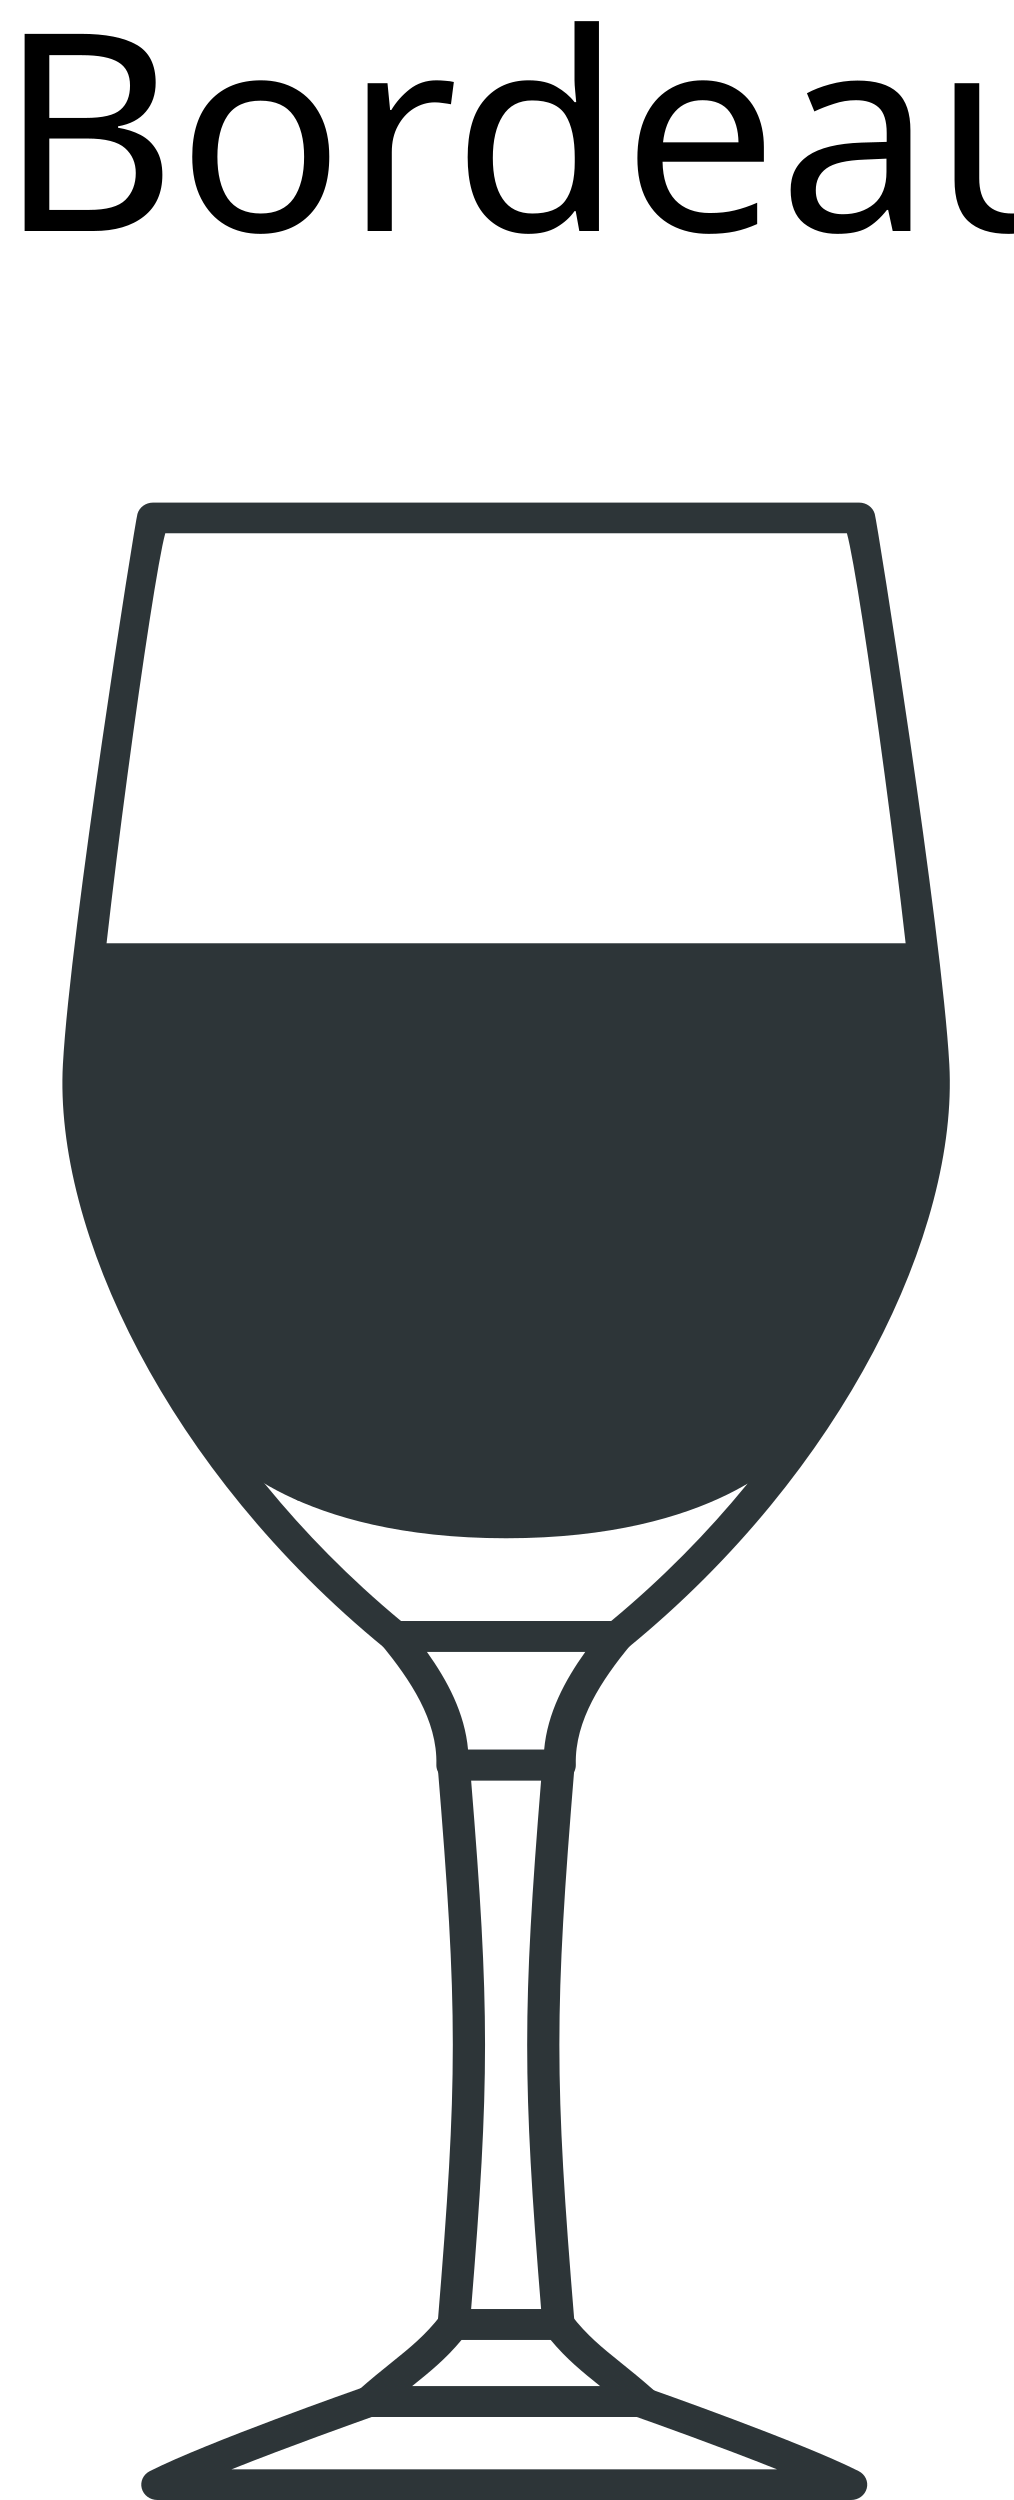
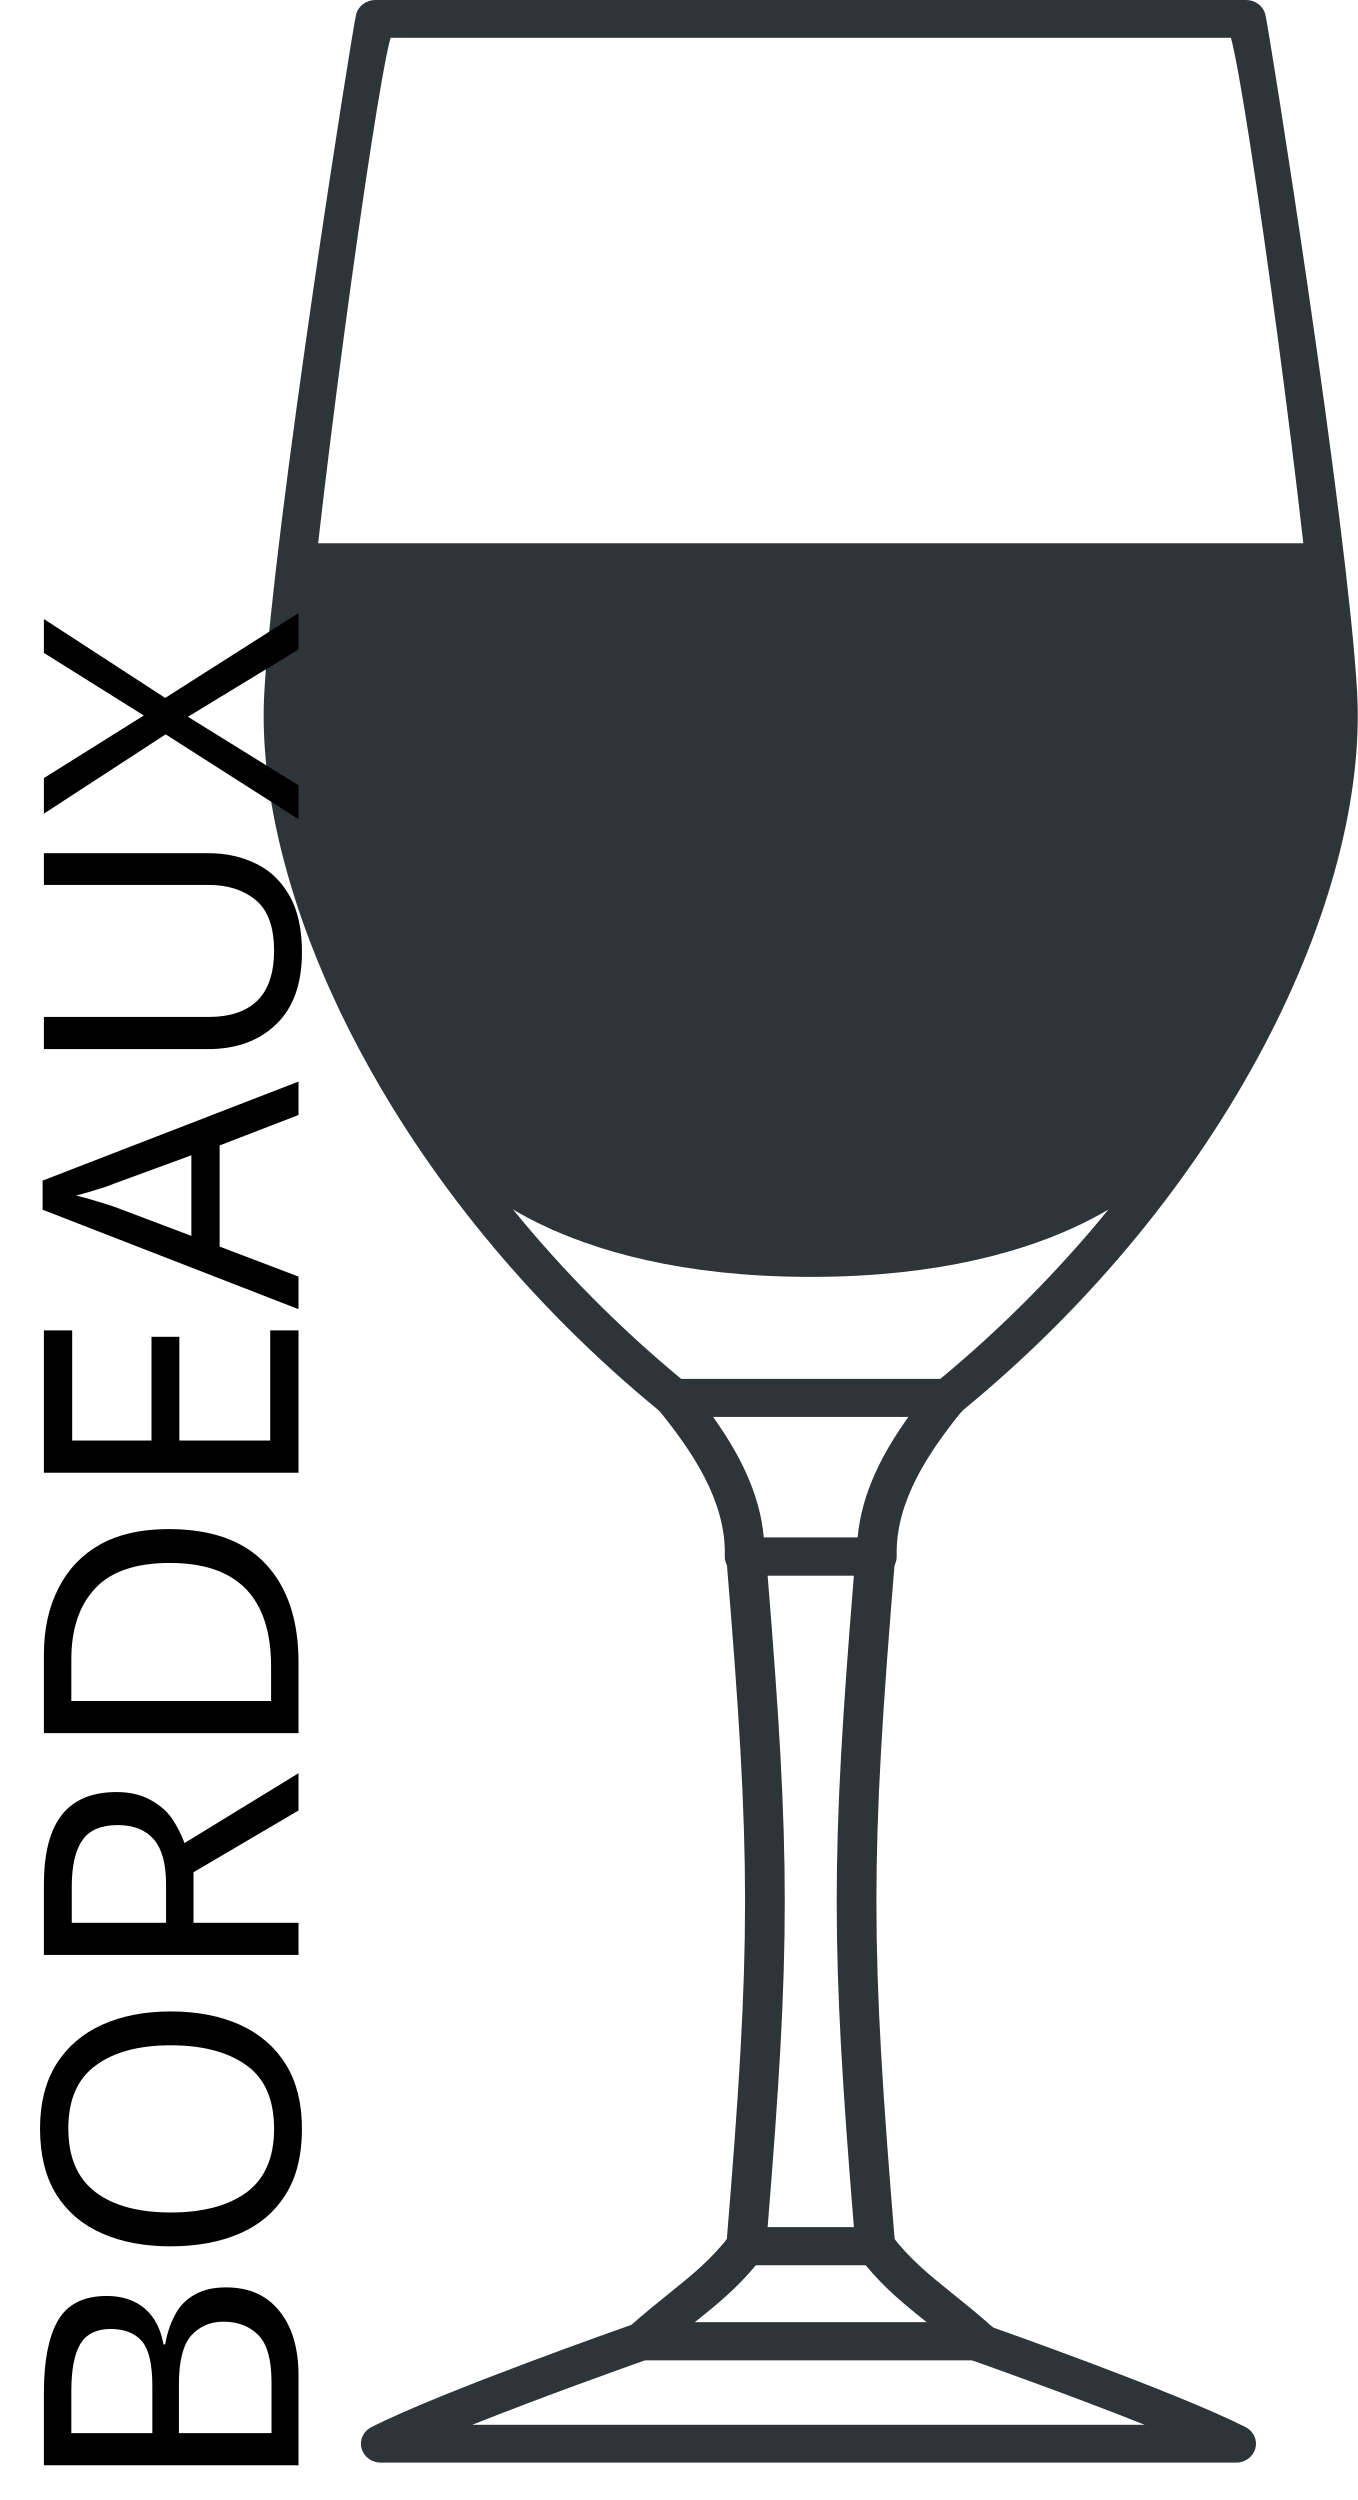
- <svg xmlns="http://www.w3.org/2000/svg" version="1.1" id="XMLID_1_" x="0px" y="0px" viewBox="0 0 66.095 163.065" enable-background="new 0 0 66.095 163.065" xml:space="preserve">
+ <svg xmlns="http://www.w3.org/2000/svg" version="1.1" id="XMLID_1_" x="0px" y="0px" viewBox="0 0 49.492 91.127" enable-background="new 0 0 49.492 91.127" xml:space="preserve">
  <g id="serve-bordeaux">
    <g>
      <g>
        <g>
-           <path fill="#2D3538" d="M36.51,116.13h-6.999c-0.283,0-0.554-0.109-0.752-0.303      c-0.198-0.192-0.305-0.454-0.297-0.724c0.081-2.911-1.735-5.555-3.522-7.757      c-0.245-0.301-0.288-0.709-0.112-1.052c0.177-0.343,0.542-0.56,0.942-0.56h14.481      c0.4,0,0.765,0.217,0.942,0.56c0.176,0.343,0.133,0.751-0.112,1.053c-1.787,2.2-3.603,4.844-3.523,7.756      c0.008,0.27-0.099,0.531-0.297,0.725C37.065,116.021,36.793,116.13,36.51,116.13z M30.529,114.13h4.963      c0.21-2.387,1.35-4.52,2.692-6.395H27.838C29.18,109.611,30.32,111.743,30.529,114.13z" />
+           <path fill="#2D3538" d="M31.963,57.426h-4.822c-0.195,0-0.382-0.075-0.518-0.209      c-0.136-0.133-0.21-0.313-0.205-0.499c0.056-2.006-1.195-3.827-2.427-5.344      c-0.169-0.207-0.199-0.488-0.077-0.725c0.122-0.236,0.373-0.386,0.649-0.386h9.978      c0.276,0,0.527,0.149,0.649,0.386c0.121,0.236,0.091,0.517-0.077,0.725c-1.231,1.516-2.482,3.337-2.427,5.344      c0.005,0.186-0.069,0.366-0.205,0.499C32.345,57.351,32.158,57.426,31.963,57.426z M27.842,56.048h3.419      c0.144-1.644,0.93-3.114,1.855-4.406h-7.129C26.912,52.935,27.698,54.404,27.842,56.048z" />
        </g>
        <g>
-           <path fill="#2D3538" d="M36.428,152.615h-6.834c-0.293,0-0.572-0.116-0.771-0.321      c-0.199-0.205-0.298-0.479-0.276-0.757c1.318-15.958,1.318-20.371,0-36.329      c-0.023-0.277,0.077-0.552,0.276-0.757c0.199-0.205,0.478-0.321,0.771-0.321h6.834      c0.292,0,0.572,0.116,0.77,0.321c0.199,0.205,0.299,0.479,0.276,0.757c-1.318,15.958-1.318,20.371,0,36.329      c0.023,0.277-0.077,0.552-0.276,0.757C37,152.499,36.72,152.615,36.428,152.615z M30.729,150.615h4.565      c-1.212-14.871-1.212-19.614,0-34.485h-4.565C31.94,131.001,31.94,135.744,30.729,150.615z" />
+           <path fill="#2D3538" d="M31.906,82.565h-4.708c-0.202,0-0.394-0.08-0.531-0.221      c-0.137-0.141-0.205-0.33-0.19-0.521c0.908-10.995,0.908-14.036,0-25.031      c-0.015-0.191,0.053-0.38,0.19-0.521c0.137-0.141,0.329-0.221,0.531-0.221h4.708      c0.202,0,0.394,0.08,0.531,0.221c0.137,0.141,0.206,0.33,0.19,0.521c-0.908,10.995-0.908,14.036,0,25.031      c0.016,0.191-0.053,0.38-0.19,0.521C32.3,82.485,32.108,82.565,31.906,82.565z M27.98,81.187h3.145      c-0.835-10.246-0.835-13.514,0-23.76h-3.145C28.814,67.673,28.814,70.941,27.98,81.187z" />
        </g>
        <g>
-           <path fill="#2D3538" d="M40.252,107.735H25.77c-0.251,0-0.493-0.085-0.683-0.241      C10.916,95.919,3.506,80.237,4.103,69.421c0.483-8.748,4.685-35.291,4.863-35.905      c0.126-0.433,0.54-0.733,1.012-0.733h46.066c0.472,0,0.885,0.3,1.012,0.733      c0.178,0.615,4.38,27.157,4.864,35.905c0.597,10.816-6.814,26.498-20.984,38.073      C40.745,107.65,40.502,107.735,40.252,107.735z M26.16,105.735h13.701      C53.222,94.656,60.39,79.793,59.823,69.526c-0.411-7.438-3.715-31.643-4.583-34.744h-44.459      c-0.867,3.101-4.172,27.306-4.583,34.744C5.632,79.793,12.8,94.656,26.16,105.735z" />
+           <path fill="#2D3538" d="M34.541,51.642h-9.978c-0.173,0-0.34-0.059-0.471-0.166      c-9.763-7.975-14.87-18.78-14.458-26.233C9.967,19.216,12.862,0.929,12.985,0.505C13.072,0.207,13.357,0,13.682,0      h31.739c0.325,0,0.61,0.207,0.697,0.505c0.123,0.424,3.018,18.711,3.351,24.739      c0.412,7.452-4.695,18.257-14.458,26.233C34.88,51.584,34.714,51.642,34.541,51.642z M24.832,50.264h9.44      c9.206-7.633,14.144-17.875,13.754-24.948C47.742,20.192,45.466,3.514,44.868,1.378H14.236      c-0.598,2.136-2.874,18.814-3.158,23.939C10.688,32.39,15.626,42.631,24.832,50.264z" />
        </g>
        <g>
-           <path fill="#2D3538" d="M41.941,157.647H24.081c-0.431,0-0.818-0.251-0.976-0.634      c-0.158-0.382-0.055-0.817,0.26-1.098c0.811-0.722,1.53-1.3,2.164-1.81      c1.233-0.992,2.206-1.775,3.221-3.084c0.198-0.255,0.511-0.405,0.844-0.405h6.834      c0.333,0,0.646,0.15,0.844,0.405c1.015,1.309,1.988,2.093,3.221,3.085c0.634,0.51,1.353,1.089,2.164,1.81      c0.315,0.28,0.419,0.716,0.26,1.098C42.759,157.396,42.372,157.647,41.941,157.647z M26.866,155.647h12.289      c-0.006-0.005-0.011-0.009-0.016-0.014c-1.164-0.936-2.185-1.758-3.23-3.018h-5.796      c-1.045,1.26-2.065,2.081-3.229,3.018C26.878,155.638,26.872,155.642,26.866,155.647z" />
+           <path fill="#2D3538" d="M35.705,86.031H23.399c-0.297,0-0.564-0.173-0.672-0.437      c-0.109-0.263-0.038-0.563,0.179-0.756c0.559-0.497,1.054-0.896,1.491-1.247      c0.849-0.684,1.52-1.223,2.22-2.125c0.136-0.176,0.352-0.279,0.581-0.279h4.708      c0.229,0,0.445,0.104,0.581,0.279c0.699,0.902,1.37,1.442,2.22,2.126c0.437,0.351,0.932,0.75,1.491,1.247      c0.217,0.193,0.288,0.493,0.179,0.756C36.269,85.858,36.002,86.031,35.705,86.031z M25.318,84.653h8.467      c-0.004-0.003-0.007-0.006-0.011-0.009c-0.802-0.645-1.505-1.211-2.225-2.079h-3.994      c-0.72,0.868-1.423,1.434-2.225,2.079C25.326,84.647,25.322,84.65,25.318,84.653z" />
        </g>
        <g>
-           <path fill="#2D3538" d="M55.517,163.065H10.263c-0.482,0-0.902-0.312-1.018-0.759      c-0.117-0.445,0.1-0.909,0.526-1.124c3.727-1.886,13.524-5.329,13.939-5.475      c0.116-0.041,0.239-0.061,0.362-0.061h17.636c0.123,0,0.246,0.021,0.362,0.061      c0.415,0.145,10.212,3.589,13.939,5.475c0.426,0.215,0.643,0.679,0.526,1.124      C56.419,162.753,56,163.065,55.517,163.065z M15.098,161.065h35.585c-3.778-1.507-8.232-3.09-9.162-3.419      h-17.26C23.33,157.976,18.876,159.559,15.098,161.065z" />
+           <path fill="#2D3538" d="M45.059,89.765H13.879c-0.332,0-0.621-0.215-0.702-0.523      c-0.081-0.307,0.069-0.626,0.362-0.774c2.568-1.299,9.318-3.672,9.604-3.772      c0.08-0.028,0.165-0.042,0.25-0.042h12.151c0.085,0,0.17,0.014,0.25,0.042      c0.286,0.1,7.036,2.473,9.604,3.772c0.293,0.148,0.443,0.468,0.363,0.774      C45.68,89.55,45.391,89.765,45.059,89.765z M17.21,88.387h24.518c-2.603-1.038-5.672-2.129-6.313-2.356H23.523      C22.882,86.258,19.813,87.349,17.21,88.387z" />
        </g>
        <g>
-           <path fill="#2D3538" d="M33.011,100.335c-13.731,0-18.499-5.638-18.696-5.877c-0.178-0.218-0.137-0.53,0.091-0.7      c0.228-0.173,0.558-0.132,0.736,0.084c0.045,0.055,4.699,5.493,17.869,5.493c13.17,0,17.823-5.439,17.869-5.493      c0.178-0.216,0.508-0.257,0.736-0.084c0.228,0.17,0.268,0.482,0.091,0.7      C51.51,94.697,46.742,100.335,33.011,100.335z" />
+           <path fill="#2D3538" d="M29.552,46.544c-9.461,0-12.746-3.884-12.881-4.049c-0.122-0.15-0.094-0.365,0.062-0.482      c0.157-0.119,0.385-0.091,0.507,0.058c0.031,0.038,3.238,3.785,12.312,3.785c9.074,0,12.28-3.747,12.312-3.785      c0.122-0.149,0.35-0.177,0.507-0.058c0.157,0.117,0.185,0.332,0.062,0.482      C42.298,42.659,39.013,46.544,29.552,46.544z" />
        </g>
      </g>
-       <polygon fill="#2D3538" points="5.949,61.525 60.159,61.525 60.837,67.26 60.837,74.264 57.855,84.293     55.28,89.443 51.706,94.458 48.757,96.772 42.99,98.659 35.765,99.868 31.157,99.868 24.721,99.222     19.38,97.853 15.436,94.864 12.319,92.113 7.44,82.125 5.272,73.259   " />
+       <polygon fill="#2D3538" points="10.906,19.803 48.257,19.803 48.724,23.755 48.724,28.581 46.67,35.491     44.896,39.039 42.433,42.494 40.401,44.089 36.428,45.389 31.449,46.221 28.275,46.221 23.84,45.777     20.16,44.833 17.443,42.774 15.295,40.879 11.934,33.997 10.44,27.888   " />
    </g>
-     <text transform="matrix(1 0 0 1 -0.144 15.0668)" font-family="'MyriadPro-BoldCond'" font-size="18px">Bordeaux</text>
+     <text transform="matrix(6.123234e-17 -1 1 6.123234e-17 10.8812 91.127)" font-family="'MyriadPro-BoldCond'" font-size="13px">BORDEAUX</text>
  </g>
</svg>
